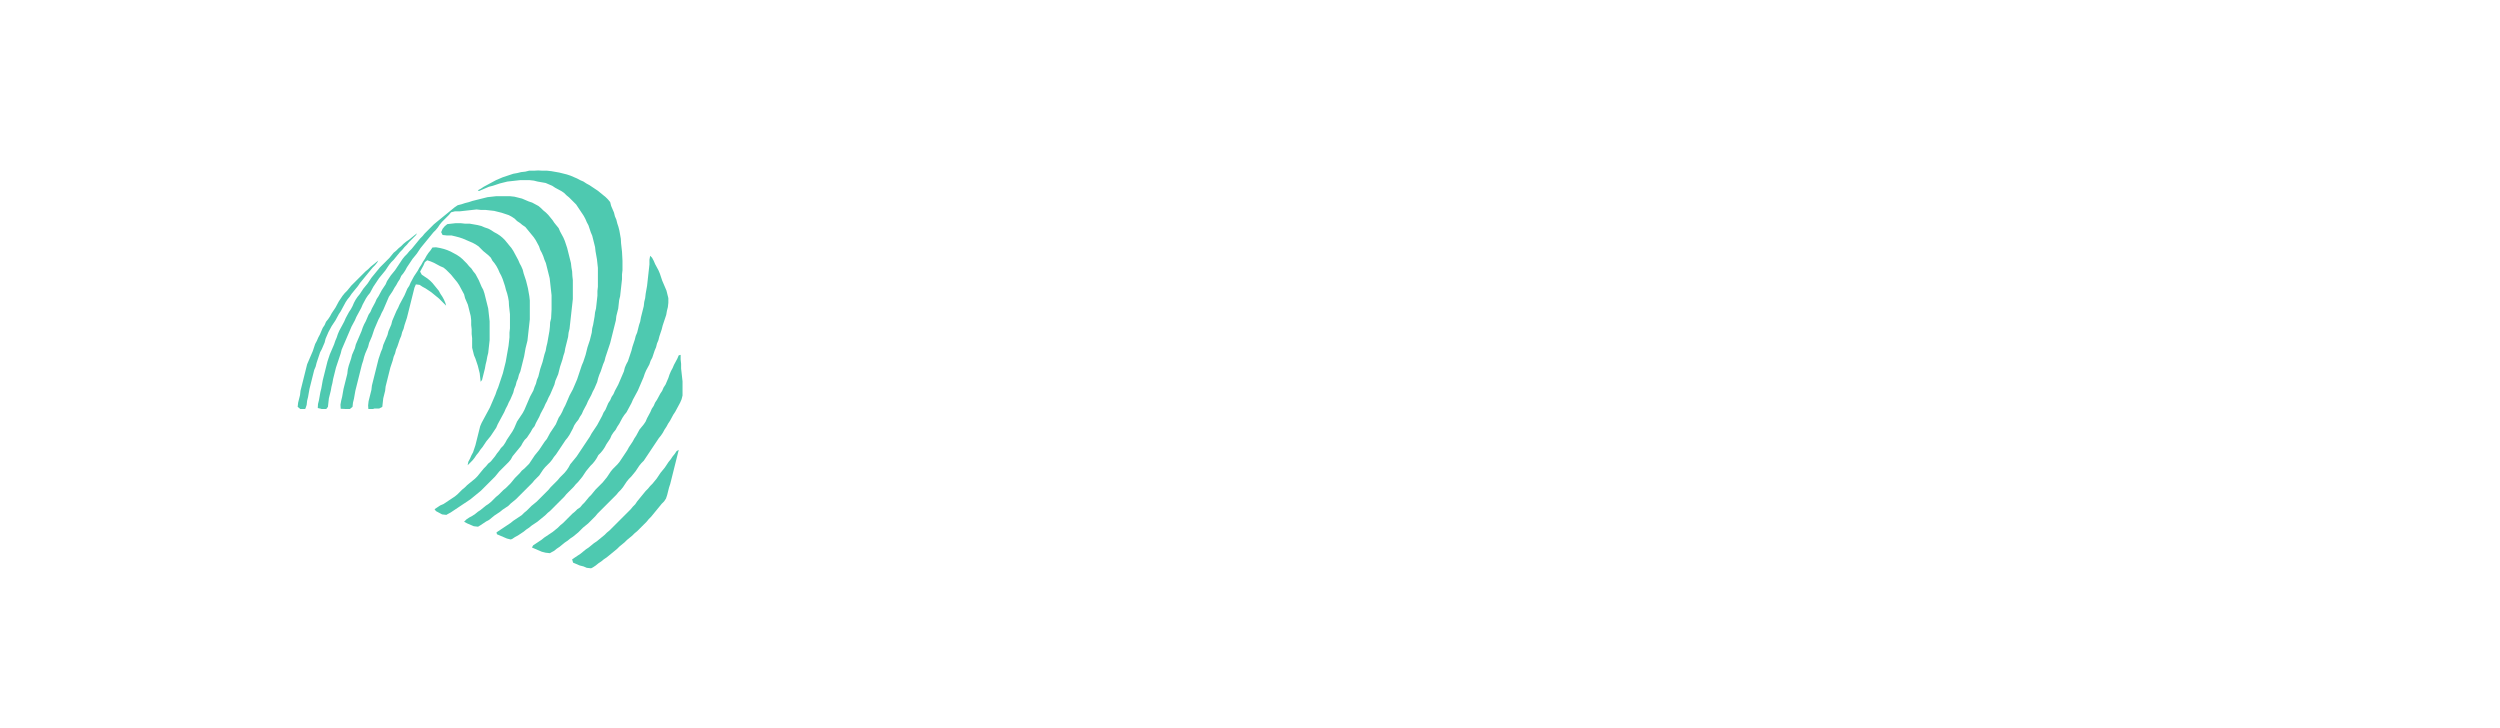
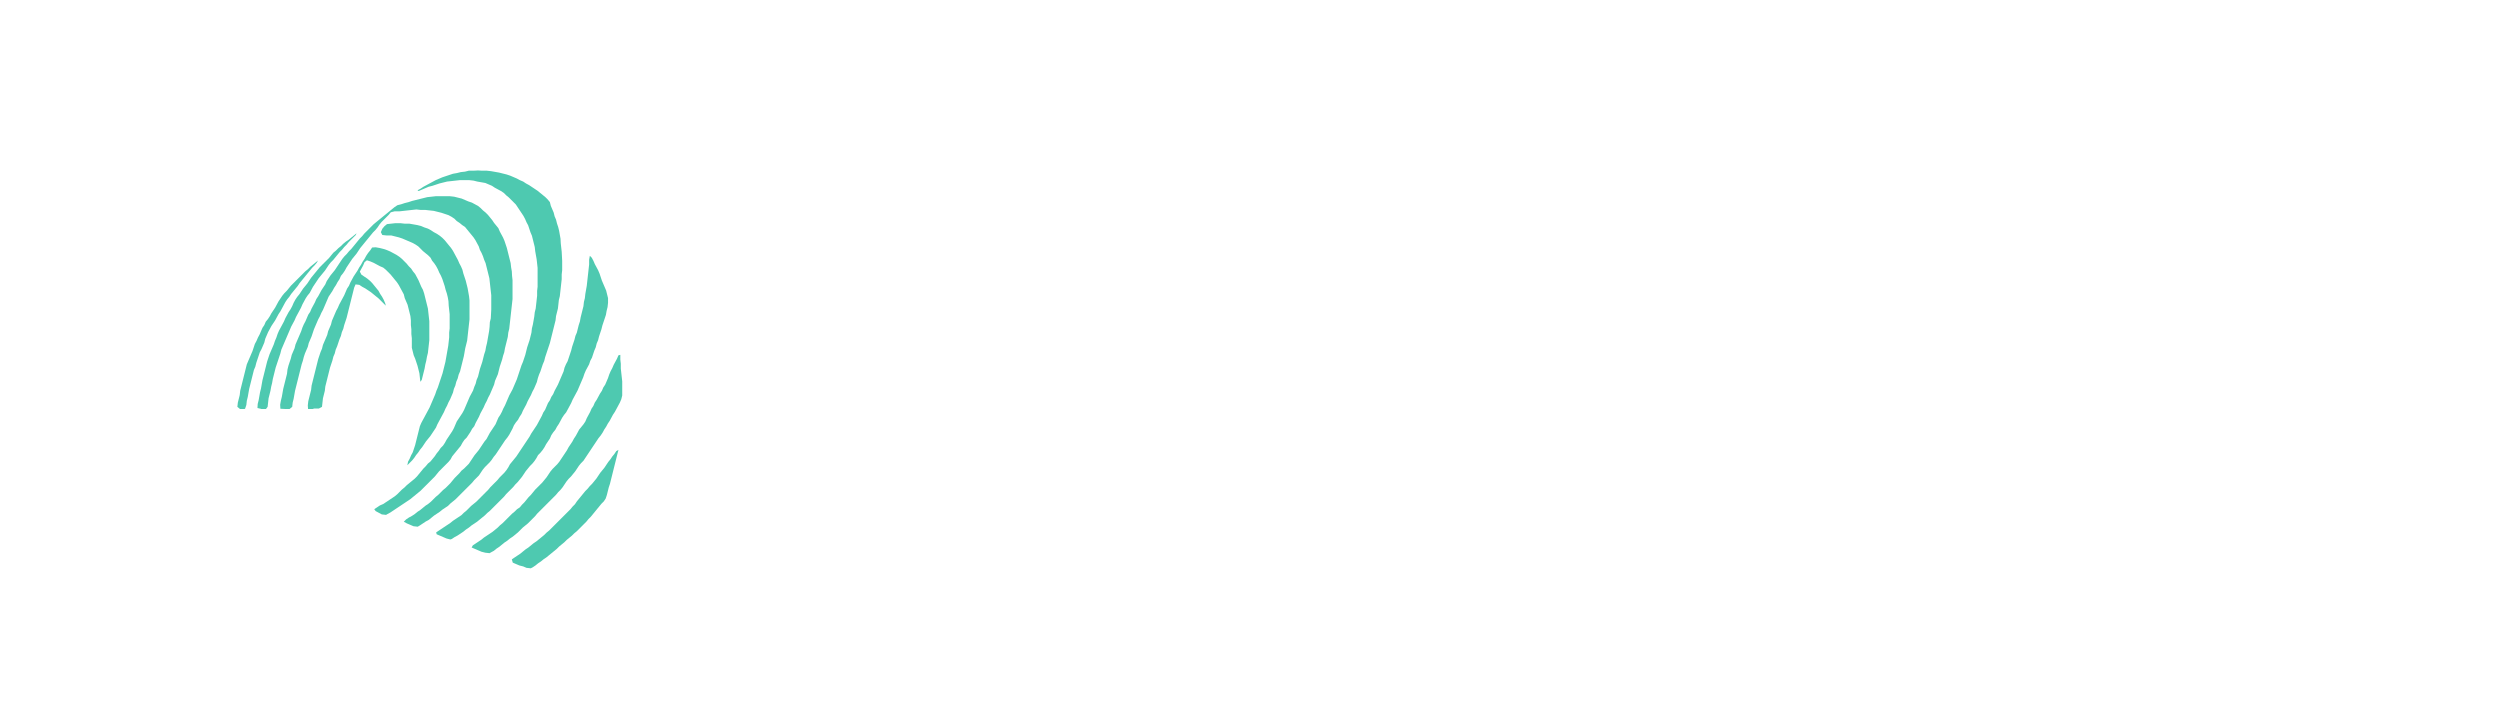
- <svg xmlns="http://www.w3.org/2000/svg" viewBox="1104.497 1876.8 6218.32 1810.56" style="max-height: 500px" width="6218.32" height="1810.56">
+ <svg xmlns="http://www.w3.org/2000/svg" viewBox="2104.50 1876.80 4518.32 1810.56" style="max-height: 500px" width="6218.32" height="1810.56">
  <g style="transform: none;" fill="rgb(255,255,255)">
    <g style="transform: none;">
      <g transform="translate(2350, 2750) scale(1.176)">
        <path d="M 464.0,883.5 L 455.0,882.5 L 448.0,879.5 L 441.0,876.5 L 434.5,873.0 L 439.5,868.0 L 445.5,864.0 L 452.0,860.5 L 458.0,856.5 L 463.5,852.0 L 469.5,848.0 L 475.0,843.5 L 480.5,839.0 L 486.5,835.0 L 492.0,830.5 L 497.0,825.5 L 502.0,820.5 L 507.5,816.0 L 512.5,811.0 L 517.5,806.0 L 523.0,801.5 L 528.0,796.5 L 533.0,791.5 L 537.5,786.0 L 542.0,780.5 L 547.0,775.5 L 552.0,770.5 L 556.5,765.0 L 562.0,760.5 L 567.0,755.5 L 572.0,750.5 L 576.0,744.5 L 580.0,738.5 L 584.0,732.5 L 588.5,727.0 L 593.0,721.5 L 597.0,715.5 L 601.0,709.5 L 605.0,703.5 L 609.5,698.0 L 613.0,691.5 L 616.5,685.0 L 620.5,679.0 L 624.5,673.0 L 628.5,667.0 L 631.5,660.0 L 634.5,653.0 L 638.5,647.0 L 642.0,640.5 L 645.0,633.5 L 648.5,627.0 L 651.5,620.0 L 654.5,613.0 L 657.5,606.0 L 661.0,599.5 L 664.5,593.0 L 667.5,586.0 L 670.5,579.0 L 673.5,572.0 L 676.0,564.5 L 678.5,557.0 L 681.0,549.5 L 683.5,542.0 L 686.5,535.0 L 689.0,527.5 L 691.5,520.0 L 693.5,512.0 L 695.5,504.0 L 698.0,496.5 L 700.5,489.0 L 702.5,481.0 L 704.5,473.0 L 705.5,464.0 L 707.5,456.0 L 709.0,447.5 L 710.5,439.0 L 711.5,430.0 L 713.5,422.0 L 714.5,413.0 L 715.5,404.0 L 716.5,395.0 L 716.5,385.0 L 717.5,376.0 L 717.5,366.0 L 717.5,356.0 L 717.5,346.0 L 717.5,336.0 L 716.5,327.0 L 715.5,318.0 L 714.0,309.5 L 712.5,301.0 L 711.5,292.0 L 709.5,284.0 L 707.5,276.0 L 705.5,268.0 L 702.5,261.0 L 700.0,253.5 L 697.5,246.0 L 694.0,239.5 L 691.0,232.5 L 687.5,226.0 L 683.5,220.0 L 679.5,214.0 L 675.5,208.0 L 671.5,202.0 L 666.5,197.0 L 661.5,192.0 L 656.5,187.0 L 651.0,182.5 L 646.0,177.5 L 640.0,173.5 L 633.5,170.0 L 627.0,166.5 L 621.0,162.5 L 614.0,159.5 L 607.0,156.5 L 598.5,155.0 L 590.0,153.5 L 582.0,151.5 L 573.0,150.5 L 563.0,150.5 L 553.0,150.5 L 544.0,151.5 L 535.0,152.5 L 526.0,153.5 L 518.0,155.5 L 510.0,157.5 L 502.5,160.0 L 495.0,162.5 L 487.0,164.5 L 480.0,167.5 L 473.0,170.5 L 466.0,173.5 L 463.5,172.0 L 470.0,168.5 L 476.0,164.5 L 482.5,161.0 L 489.0,157.5 L 495.5,154.0 L 502.0,150.5 L 509.0,147.5 L 516.0,144.5 L 523.5,142.0 L 531.0,139.5 L 538.5,137.0 L 547.0,135.5 L 555.0,133.5 L 564.0,132.5 L 572.0,130.5 L 582.0,130.5 L 591.5,130.0 L 600.0,130.5 L 610.0,130.5 L 619.0,131.5 L 627.5,133.0 L 636.0,134.5 L 644.0,136.5 L 652.0,138.5 L 659.5,141.0 L 666.5,144.0 L 673.5,147.0 L 680.0,150.5 L 687.0,153.5 L 693.0,157.5 L 699.5,161.0 L 705.5,165.0 L 711.5,169.0 L 717.5,173.0 L 723.0,177.5 L 728.5,182.0 L 734.0,186.5 L 739.0,191.5 L 743.5,197.0 L 745.5,205.0 L 748.5,212.0 L 751.5,219.0 L 753.5,227.0 L 756.5,234.0 L 758.5,242.0 L 761.0,249.5 L 763.0,257.5 L 764.5,266.0 L 766.0,274.5 L 766.5,284.0 L 767.5,293.0 L 768.5,302.0 L 769.0,311.5 L 769.5,321.0 L 769.5,331.0 L 769.5,341.0 L 768.5,350.0 L 768.5,360.0 L 767.5,369.0 L 766.5,378.0 L 765.5,387.0 L 764.5,396.0 L 762.5,404.0 L 761.5,413.0 L 760.5,422.0 L 758.5,430.0 L 756.5,438.0 L 755.5,447.0 L 753.5,455.0 L 751.5,463.0 L 749.5,471.0 L 747.5,479.0 L 745.5,487.0 L 743.5,495.0 L 741.0,502.5 L 738.5,510.0 L 736.0,517.5 L 733.5,525.0 L 731.5,533.0 L 728.5,540.0 L 726.0,547.5 L 723.5,555.0 L 720.5,562.0 L 718.0,569.5 L 716.0,577.5 L 713.0,584.5 L 710.0,591.5 L 706.5,598.0 L 703.5,605.0 L 700.0,611.5 L 696.5,618.0 L 693.5,625.0 L 690.0,631.5 L 686.5,638.0 L 683.5,645.0 L 679.5,651.0 L 676.0,657.5 L 671.5,663.0 L 667.5,669.0 L 664.5,676.0 L 661.0,682.5 L 657.5,689.0 L 653.5,695.0 L 649.0,700.5 L 645.0,706.5 L 641.0,712.5 L 637.0,718.5 L 633.0,724.5 L 629.0,730.5 L 624.5,736.0 L 620.5,742.0 L 616.0,747.5 L 611.0,752.5 L 606.0,757.5 L 601.5,763.0 L 597.5,769.0 L 593.5,775.0 L 588.5,780.0 L 583.5,785.0 L 579.0,790.5 L 574.0,795.5 L 569.0,800.5 L 564.0,805.5 L 559.0,810.5 L 554.0,815.5 L 549.0,820.5 L 544.0,825.5 L 538.5,830.0 L 533.0,834.5 L 528.0,839.5 L 522.0,843.5 L 516.0,847.5 L 510.5,852.0 L 504.5,856.0 L 498.5,860.0 L 493.0,864.5 L 487.5,869.0 L 481.0,872.5 L 475.0,876.5 L 469.0,880.5 Z" stroke="none" fill="rgb(78,201,176)" fill-rule="nonzero" transform="translate(-512, -512)" />
        <path d="M 397.0,858.5 L 388.0,857.5 L 381.5,854.0 L 375.0,850.5 L 372.0,846.5 L 378.0,842.5 L 384.0,838.5 L 391.0,835.5 L 397.0,831.5 L 403.0,827.5 L 409.0,823.5 L 415.0,819.5 L 420.5,815.0 L 425.5,810.0 L 430.5,805.0 L 436.0,800.5 L 441.0,795.5 L 446.5,791.0 L 452.0,786.5 L 457.5,782.0 L 462.5,777.0 L 467.0,771.5 L 471.5,766.0 L 476.0,760.5 L 481.0,755.5 L 485.5,750.0 L 491.0,745.5 L 495.5,740.0 L 500.0,734.5 L 504.0,728.5 L 508.5,723.0 L 512.5,717.0 L 517.5,712.0 L 521.5,706.0 L 525.0,699.5 L 529.0,693.5 L 533.0,687.5 L 537.0,681.5 L 540.5,675.0 L 543.5,668.0 L 546.5,661.0 L 550.5,655.0 L 554.5,649.0 L 558.5,643.0 L 562.0,636.5 L 565.0,629.5 L 568.0,622.5 L 571.0,615.5 L 574.0,608.5 L 577.5,602.0 L 581.0,595.5 L 583.5,588.0 L 586.5,581.0 L 588.5,573.0 L 591.5,566.0 L 593.5,558.0 L 595.5,550.0 L 598.0,542.5 L 600.5,535.0 L 602.5,527.0 L 604.5,519.0 L 607.0,511.5 L 608.5,503.0 L 610.5,495.0 L 612.0,486.5 L 613.5,478.0 L 615.0,469.5 L 616.0,460.5 L 616.5,451.0 L 618.5,443.0 L 619.0,433.5 L 619.5,424.0 L 619.5,414.0 L 619.5,404.0 L 619.5,394.0 L 618.5,385.0 L 617.5,376.0 L 616.5,367.0 L 615.5,358.0 L 613.5,350.0 L 611.5,342.0 L 609.5,334.0 L 607.5,326.0 L 604.5,319.0 L 602.0,311.5 L 599.0,304.5 L 595.5,298.0 L 593.0,290.5 L 589.5,284.0 L 586.0,277.5 L 582.0,271.5 L 577.5,266.0 L 573.0,260.5 L 568.5,255.0 L 564.0,249.5 L 558.0,245.5 L 552.5,241.0 L 546.5,237.0 L 541.5,232.0 L 535.5,228.0 L 529.0,224.5 L 521.5,222.0 L 514.0,219.5 L 506.0,217.5 L 498.0,215.5 L 489.0,214.5 L 480.0,213.5 L 470.0,213.5 L 461.0,212.5 L 452.0,213.5 L 443.0,214.5 L 434.0,215.5 L 425.0,216.5 L 415.0,216.5 L 407.0,218.5 L 402.5,224.0 L 397.5,229.0 L 392.5,234.0 L 387.5,239.0 L 383.0,244.5 L 379.0,250.5 L 374.5,256.0 L 369.5,261.0 L 365.0,266.5 L 360.5,272.0 L 356.0,277.5 L 351.5,283.0 L 347.0,288.5 L 342.5,294.0 L 338.5,300.0 L 334.5,306.0 L 330.0,311.5 L 325.5,317.0 L 321.5,323.0 L 317.5,329.0 L 313.5,335.0 L 310.0,341.5 L 306.0,347.5 L 301.5,353.0 L 298.5,360.0 L 294.5,366.0 L 291.0,372.5 L 287.0,378.5 L 283.5,385.0 L 279.5,391.0 L 275.5,397.0 L 272.5,404.0 L 269.5,411.0 L 266.5,418.0 L 263.5,425.0 L 260.0,431.5 L 257.0,438.5 L 253.5,445.0 L 250.5,452.0 L 247.5,459.0 L 244.5,466.0 L 242.0,473.5 L 239.5,481.0 L 236.5,488.0 L 233.5,495.0 L 231.5,503.0 L 228.5,510.0 L 225.5,517.0 L 223.0,524.5 L 221.0,532.5 L 218.5,540.0 L 216.5,548.0 L 214.5,556.0 L 212.5,564.0 L 210.5,572.0 L 208.5,580.0 L 206.5,588.0 L 204.5,596.0 L 203.0,604.5 L 201.5,613.0 L 199.5,621.0 L 198.5,630.0 L 193.0,634.5 L 183.0,634.5 L 173.5,634.0 L 173.0,625.5 L 174.5,617.0 L 176.5,609.0 L 178.0,600.5 L 179.5,592.0 L 181.5,584.0 L 183.5,576.0 L 185.5,568.0 L 187.5,560.0 L 188.5,551.0 L 190.5,543.0 L 193.0,535.5 L 195.5,528.0 L 197.5,520.0 L 200.5,513.0 L 203.5,506.0 L 205.5,498.0 L 208.5,491.0 L 211.5,484.0 L 214.5,477.0 L 217.5,470.0 L 220.0,462.5 L 223.0,455.5 L 226.5,449.0 L 229.5,442.0 L 232.5,435.0 L 236.5,429.0 L 239.5,422.0 L 243.0,415.5 L 246.5,409.0 L 249.5,402.0 L 253.5,396.0 L 257.0,389.5 L 260.5,383.0 L 264.5,377.0 L 268.5,371.0 L 271.5,364.0 L 275.5,358.0 L 279.5,352.0 L 284.0,346.5 L 288.5,341.0 L 292.5,335.0 L 296.5,329.0 L 300.5,323.0 L 304.5,317.0 L 309.0,311.5 L 314.0,306.5 L 318.5,301.0 L 323.5,296.0 L 328.0,290.5 L 332.5,285.0 L 337.0,279.5 L 341.5,274.0 L 346.5,269.0 L 351.0,263.5 L 356.0,258.5 L 361.0,253.5 L 366.0,248.5 L 371.0,243.5 L 376.5,239.0 L 382.0,234.5 L 387.5,230.0 L 393.0,225.5 L 398.5,221.0 L 404.0,216.5 L 409.5,212.0 L 415.0,207.5 L 421.0,203.5 L 429.0,201.5 L 436.5,199.0 L 444.5,197.0 L 452.0,194.5 L 460.0,192.5 L 468.0,190.5 L 476.0,188.5 L 484.0,186.5 L 493.0,185.5 L 502.0,184.5 L 512.0,184.5 L 522.0,184.5 L 532.0,184.5 L 541.0,185.5 L 549.0,187.5 L 557.0,189.5 L 564.0,192.5 L 571.0,195.5 L 578.5,198.0 L 585.0,201.5 L 591.5,205.0 L 597.0,209.5 L 602.0,214.5 L 607.5,219.0 L 612.5,224.0 L 617.0,229.5 L 621.5,235.0 L 625.5,241.0 L 630.0,246.5 L 634.5,252.0 L 637.5,259.0 L 641.0,265.5 L 644.5,272.0 L 647.5,279.0 L 650.0,286.5 L 652.5,294.0 L 654.5,302.0 L 656.5,310.0 L 658.5,318.0 L 660.5,326.0 L 661.5,335.0 L 663.0,343.5 L 663.5,353.0 L 664.5,362.0 L 664.5,372.0 L 664.5,382.0 L 664.5,392.0 L 664.5,402.0 L 663.5,411.0 L 662.5,420.0 L 661.5,429.0 L 660.5,438.0 L 659.5,447.0 L 658.5,456.0 L 657.5,465.0 L 655.5,473.0 L 654.5,482.0 L 652.5,490.0 L 650.5,498.0 L 648.5,506.0 L 647.0,514.5 L 644.5,522.0 L 642.5,530.0 L 640.0,537.5 L 637.5,545.0 L 635.5,553.0 L 633.5,561.0 L 630.5,568.0 L 627.5,575.0 L 625.5,583.0 L 622.5,590.0 L 619.5,597.0 L 616.5,604.0 L 613.0,610.5 L 610.0,617.5 L 606.5,624.0 L 603.5,631.0 L 600.0,637.5 L 596.5,644.0 L 593.5,651.0 L 590.0,657.5 L 586.5,664.0 L 583.5,671.0 L 579.0,676.5 L 575.5,683.0 L 571.5,689.0 L 567.5,695.0 L 562.5,700.0 L 558.5,706.0 L 555.0,712.5 L 550.5,718.0 L 546.0,723.5 L 541.5,729.0 L 537.0,734.5 L 533.5,741.0 L 529.0,746.5 L 524.0,751.5 L 519.0,756.5 L 514.0,761.5 L 509.0,766.5 L 504.5,772.0 L 500.0,777.5 L 495.0,782.5 L 490.0,787.5 L 485.0,792.5 L 480.0,797.5 L 475.0,802.5 L 470.0,807.5 L 464.5,812.0 L 459.0,816.5 L 453.5,821.0 L 448.0,825.5 L 442.0,829.5 L 436.0,833.5 L 430.0,837.5 L 424.0,841.5 L 418.0,845.5 L 412.0,849.5 L 406.0,853.5 L 399.5,857.0 Z" stroke="none" fill="rgb(78,201,176)" fill-rule="nonzero" transform="translate(-512, -512)" />
        <path d="M 442.0,753.5 L 443.5,746.0 L 447.0,739.5 L 450.0,732.5 L 453.5,726.0 L 456.0,718.5 L 458.5,711.0 L 460.5,703.0 L 462.5,695.0 L 464.5,687.0 L 466.5,679.0 L 468.5,671.0 L 471.5,664.0 L 475.0,657.5 L 478.5,651.0 L 482.0,644.5 L 485.5,638.0 L 489.0,631.5 L 492.0,624.5 L 495.0,617.5 L 498.0,610.5 L 501.0,603.5 L 503.5,596.0 L 506.5,589.0 L 509.0,581.5 L 511.5,574.0 L 514.0,566.5 L 516.5,559.0 L 518.5,551.0 L 520.5,543.0 L 522.5,535.0 L 524.0,526.5 L 525.5,518.0 L 527.0,509.5 L 528.5,501.0 L 529.5,492.0 L 530.5,483.0 L 530.5,473.0 L 531.5,464.0 L 531.5,454.0 L 531.5,444.0 L 531.5,434.0 L 530.5,425.0 L 529.5,416.0 L 529.0,406.5 L 527.5,398.0 L 525.5,390.0 L 523.0,382.5 L 521.0,374.5 L 518.5,367.0 L 516.0,359.5 L 513.0,352.5 L 509.5,346.0 L 506.5,339.0 L 503.0,332.5 L 499.0,326.5 L 494.5,321.0 L 491.0,314.5 L 486.0,309.5 L 480.5,305.0 L 475.0,300.5 L 470.0,295.5 L 465.0,290.5 L 459.0,286.5 L 452.5,283.0 L 445.5,280.0 L 438.5,277.0 L 431.5,274.0 L 424.0,271.5 L 416.0,269.5 L 408.0,267.5 L 398.0,267.5 L 389.0,266.5 L 386.0,260.5 L 389.0,253.5 L 393.5,248.0 L 399.0,243.5 L 408.0,242.5 L 417.0,241.5 L 427.0,241.5 L 436.0,242.5 L 446.0,242.5 L 454.5,244.0 L 463.0,245.5 L 471.0,247.5 L 478.0,250.5 L 485.5,253.0 L 492.0,256.5 L 498.0,260.5 L 504.5,264.0 L 510.5,268.0 L 516.0,272.5 L 521.0,277.5 L 525.5,283.0 L 530.0,288.5 L 534.5,294.0 L 538.5,300.0 L 542.0,306.5 L 545.5,313.0 L 549.0,319.5 L 552.0,326.5 L 555.5,333.0 L 558.5,340.0 L 560.5,348.0 L 563.0,355.5 L 565.5,363.0 L 567.5,371.0 L 569.5,379.0 L 571.0,387.5 L 572.5,396.0 L 573.5,405.0 L 573.5,415.0 L 573.5,425.0 L 573.5,435.0 L 573.5,445.0 L 572.5,454.0 L 571.5,463.0 L 570.5,472.0 L 569.5,481.0 L 568.5,490.0 L 566.5,498.0 L 564.5,506.0 L 563.0,514.5 L 561.5,523.0 L 559.5,531.0 L 557.5,539.0 L 555.5,547.0 L 553.5,555.0 L 550.5,562.0 L 548.5,570.0 L 545.5,577.0 L 543.5,585.0 L 540.5,592.0 L 538.5,600.0 L 535.5,607.0 L 532.5,614.0 L 529.0,620.5 L 526.0,627.5 L 522.5,634.0 L 519.5,641.0 L 516.0,647.5 L 512.5,654.0 L 509.0,660.5 L 505.5,667.0 L 502.5,674.0 L 498.5,680.0 L 494.5,686.0 L 490.5,692.0 L 486.0,697.5 L 481.5,703.0 L 477.5,709.0 L 473.5,715.0 L 469.0,720.5 L 465.0,726.5 L 460.5,732.0 L 456.5,738.0 L 452.0,743.5 L 447.0,748.5 L 442.0,753.5 Z" stroke="none" fill="rgb(78,201,176)" fill-rule="nonzero" transform="translate(-512, -512)" />
        <path d="M 143.0,634.5 L 133.0,634.5 L 125.0,632.5 L 125.5,624.0 L 127.5,616.0 L 129.0,607.5 L 130.5,599.0 L 132.5,591.0 L 134.0,582.5 L 135.5,574.0 L 137.5,566.0 L 139.5,558.0 L 141.5,550.0 L 143.5,542.0 L 145.5,534.0 L 148.0,526.5 L 150.5,519.0 L 153.5,512.0 L 156.5,505.0 L 159.5,498.0 L 162.0,490.5 L 165.0,483.5 L 167.5,476.0 L 170.5,469.0 L 174.0,462.5 L 177.5,456.0 L 181.0,449.5 L 184.0,442.5 L 187.5,436.0 L 191.0,429.5 L 195.0,423.5 L 198.5,417.0 L 201.5,410.0 L 205.0,403.5 L 209.0,397.5 L 213.5,392.0 L 217.5,386.0 L 221.5,380.0 L 226.0,374.5 L 230.5,369.0 L 234.5,363.0 L 238.5,357.0 L 243.0,351.5 L 247.5,346.0 L 252.0,340.5 L 256.5,335.0 L 261.5,330.0 L 266.5,325.0 L 271.5,320.0 L 276.5,315.0 L 281.0,309.5 L 285.5,304.0 L 291.0,299.5 L 296.0,294.5 L 301.5,290.0 L 306.5,285.0 L 312.0,280.5 L 318.0,276.5 L 323.5,272.0 L 329.0,267.5 L 334.5,263.0 L 333.0,266.5 L 328.0,271.5 L 323.0,276.5 L 318.0,281.5 L 313.5,287.0 L 308.5,292.0 L 304.0,297.5 L 299.0,302.5 L 294.5,308.0 L 290.0,313.5 L 285.5,319.0 L 280.5,324.0 L 276.0,329.5 L 272.0,335.5 L 268.0,341.5 L 263.5,347.0 L 259.0,352.5 L 254.5,358.0 L 250.5,364.0 L 246.5,370.0 L 242.5,376.0 L 239.0,382.5 L 235.5,389.0 L 231.0,394.5 L 227.0,400.5 L 223.5,407.0 L 220.0,413.5 L 217.0,420.5 L 213.5,427.0 L 210.0,433.5 L 206.5,440.0 L 203.5,447.0 L 200.0,453.5 L 196.5,460.0 L 193.5,467.0 L 190.5,474.0 L 187.5,481.0 L 184.5,488.0 L 181.5,495.0 L 178.5,502.0 L 175.5,509.0 L 173.5,517.0 L 171.0,524.5 L 168.5,532.0 L 166.0,539.5 L 163.5,547.0 L 161.5,555.0 L 159.5,563.0 L 157.5,571.0 L 156.0,579.5 L 154.0,587.5 L 152.5,596.0 L 150.5,604.0 L 148.5,612.0 L 147.5,621.0 L 146.5,630.0 Z" stroke="none" fill="rgb(78,201,176)" fill-rule="nonzero" transform="translate(-512, -512)" />
        <path d="M 242.0,634.5 L 232.0,634.5 L 231.5,627.0 L 232.5,618.0 L 234.5,610.0 L 236.5,602.0 L 238.5,594.0 L 239.5,585.0 L 241.5,577.0 L 243.5,569.0 L 245.5,561.0 L 247.5,553.0 L 249.5,545.0 L 251.5,537.0 L 253.5,529.0 L 256.0,521.5 L 258.5,514.0 L 261.5,507.0 L 263.5,499.0 L 266.5,492.0 L 269.5,485.0 L 272.5,478.0 L 274.5,470.0 L 277.5,463.0 L 280.5,456.0 L 282.5,448.0 L 285.5,441.0 L 288.5,434.0 L 291.5,427.0 L 295.0,420.5 L 298.0,413.5 L 301.5,407.0 L 305.0,400.5 L 308.5,394.0 L 311.5,387.0 L 314.5,380.0 L 318.5,374.0 L 321.5,367.0 L 325.0,360.5 L 328.5,354.0 L 332.5,348.0 L 336.5,342.0 L 340.0,335.5 L 344.0,329.5 L 347.5,323.0 L 351.5,317.0 L 355.0,310.5 L 359.0,304.5 L 363.5,299.0 L 367.5,293.0 L 375.0,292.5 L 383.5,294.0 L 391.5,296.0 L 399.0,298.5 L 406.0,301.5 L 412.5,305.0 L 419.0,308.5 L 425.0,312.5 L 430.5,317.0 L 435.5,322.0 L 440.5,327.0 L 445.0,332.5 L 450.0,337.5 L 454.0,343.5 L 458.5,349.0 L 462.0,355.5 L 465.5,362.0 L 468.5,369.0 L 471.5,376.0 L 475.0,382.5 L 477.5,390.0 L 479.5,398.0 L 481.5,406.0 L 483.5,414.0 L 485.5,422.0 L 486.5,431.0 L 487.5,440.0 L 488.5,449.0 L 488.5,459.0 L 488.5,469.0 L 488.5,479.0 L 488.5,489.0 L 487.5,498.0 L 486.5,507.0 L 485.5,516.0 L 483.5,524.0 L 482.0,532.5 L 480.0,540.5 L 478.5,549.0 L 476.5,557.0 L 474.5,565.0 L 472.5,573.0 L 469.5,577.0 L 468.5,568.0 L 467.5,559.0 L 465.5,551.0 L 463.5,543.0 L 461.0,535.5 L 458.5,528.0 L 455.5,521.0 L 453.5,513.0 L 451.5,505.0 L 451.5,495.0 L 451.5,485.0 L 450.5,476.0 L 450.5,466.0 L 449.5,457.0 L 449.5,447.0 L 448.5,438.0 L 446.5,430.0 L 444.5,422.0 L 442.5,414.0 L 439.5,407.0 L 436.5,400.0 L 434.5,392.0 L 431.0,385.5 L 427.5,379.0 L 424.0,372.5 L 420.0,366.5 L 415.5,361.0 L 411.0,355.5 L 406.5,350.0 L 401.5,345.0 L 396.5,340.0 L 391.0,335.5 L 384.0,332.5 L 377.5,329.0 L 371.0,325.5 L 364.0,322.5 L 356.5,320.0 L 351.5,324.0 L 348.5,331.0 L 345.0,337.5 L 341.5,344.0 L 345.0,350.5 L 351.0,354.5 L 357.0,358.5 L 362.5,363.0 L 367.5,368.0 L 372.0,373.5 L 376.5,379.0 L 381.0,384.5 L 384.5,391.0 L 388.5,397.0 L 392.0,403.5 L 395.0,410.5 L 396.5,416.0 L 391.5,411.0 L 386.5,406.0 L 381.5,401.0 L 376.0,396.5 L 370.5,392.0 L 365.0,387.5 L 359.0,383.5 L 353.0,379.5 L 346.5,376.0 L 340.5,372.0 L 332.5,371.0 L 329.5,378.0 L 327.5,386.0 L 325.5,394.0 L 323.5,402.0 L 321.5,410.0 L 319.5,418.0 L 317.5,426.0 L 315.5,434.0 L 313.5,442.0 L 311.0,449.5 L 308.5,457.0 L 306.5,465.0 L 303.5,472.0 L 301.5,480.0 L 298.5,487.0 L 296.0,494.5 L 293.5,502.0 L 290.5,509.0 L 288.5,517.0 L 285.5,524.0 L 283.5,532.0 L 281.0,539.5 L 278.5,547.0 L 276.5,555.0 L 274.5,563.0 L 272.5,571.0 L 270.5,579.0 L 268.5,587.0 L 267.5,596.0 L 265.5,604.0 L 263.5,612.0 L 262.5,621.0 L 261.5,630.0 L 255.0,633.5 L 245.0,633.5 Z" stroke="none" fill="rgb(78,201,176)" fill-rule="nonzero" transform="translate(-512, -512)" />
        <path d="M 533.0,910.5 L 525.0,908.5 L 518.0,905.5 L 511.0,902.5 L 504.0,899.5 L 503.0,895.5 L 509.0,891.5 L 515.0,887.5 L 521.0,883.5 L 527.0,879.5 L 533.0,875.5 L 538.5,871.0 L 544.5,867.0 L 550.5,863.0 L 556.5,859.0 L 561.5,854.0 L 567.0,849.5 L 572.0,844.5 L 577.0,839.5 L 582.5,835.0 L 588.0,830.5 L 593.0,825.5 L 598.0,820.5 L 603.0,815.5 L 608.0,810.5 L 613.0,805.5 L 617.5,800.0 L 622.5,795.0 L 627.5,790.0 L 632.5,785.0 L 637.0,779.5 L 642.0,774.5 L 647.0,769.5 L 651.5,764.0 L 655.5,758.0 L 659.0,751.5 L 663.5,746.0 L 668.0,740.5 L 672.5,735.0 L 676.5,729.0 L 680.5,723.0 L 684.5,717.0 L 688.5,711.0 L 692.5,705.0 L 696.5,699.0 L 700.5,693.0 L 704.0,686.5 L 708.0,680.5 L 712.0,674.5 L 716.0,668.5 L 719.5,662.0 L 723.0,655.5 L 726.5,649.0 L 729.5,642.0 L 733.5,636.0 L 736.5,629.0 L 739.5,622.0 L 743.5,616.0 L 746.5,609.0 L 750.5,603.0 L 753.5,596.0 L 757.0,589.5 L 760.5,583.0 L 763.5,576.0 L 766.5,569.0 L 769.5,562.0 L 772.5,555.0 L 774.5,547.0 L 777.5,540.0 L 781.0,533.5 L 783.5,526.0 L 786.0,518.5 L 788.5,511.0 L 790.5,503.0 L 793.0,495.5 L 795.5,488.0 L 797.5,480.0 L 800.5,473.0 L 802.5,465.0 L 804.5,457.0 L 807.0,449.5 L 808.5,441.0 L 810.5,433.0 L 812.5,425.0 L 814.5,417.0 L 815.5,408.0 L 817.5,400.0 L 818.5,391.0 L 820.0,382.5 L 821.5,374.0 L 822.5,365.0 L 823.5,356.0 L 824.5,347.0 L 825.5,338.0 L 826.5,329.0 L 826.5,319.0 L 828.0,310.5 L 832.0,314.5 L 835.5,321.0 L 838.5,328.0 L 842.0,334.5 L 845.5,341.0 L 848.5,348.0 L 851.0,355.5 L 853.5,363.0 L 856.5,370.0 L 859.5,377.0 L 862.5,384.0 L 864.5,392.0 L 866.5,400.0 L 866.5,410.0 L 865.5,419.0 L 863.5,427.0 L 862.0,435.5 L 859.5,443.0 L 857.0,450.5 L 854.5,458.0 L 852.5,466.0 L 850.0,473.5 L 847.5,481.0 L 845.5,489.0 L 842.5,496.0 L 840.5,504.0 L 837.5,511.0 L 835.0,518.5 L 832.5,526.0 L 829.0,532.5 L 826.5,540.0 L 823.0,546.5 L 819.5,553.0 L 816.5,560.0 L 814.0,567.5 L 811.0,574.5 L 808.0,581.5 L 805.0,588.5 L 802.0,595.5 L 798.5,602.0 L 795.0,608.5 L 791.5,615.0 L 788.5,622.0 L 785.0,628.5 L 781.5,635.0 L 778.0,641.5 L 773.5,647.0 L 769.5,653.0 L 766.0,659.5 L 762.5,666.0 L 758.5,672.0 L 755.0,678.5 L 750.5,684.0 L 746.5,690.0 L 743.5,697.0 L 739.5,703.0 L 735.5,709.0 L 732.0,715.5 L 728.0,721.5 L 723.5,727.0 L 718.5,732.0 L 715.0,738.5 L 711.0,744.5 L 706.5,750.0 L 701.5,755.0 L 697.0,760.5 L 692.5,766.0 L 688.5,772.0 L 684.5,778.0 L 680.0,783.5 L 675.5,789.0 L 670.5,794.0 L 666.0,799.5 L 661.0,804.5 L 656.0,809.5 L 651.0,814.5 L 646.5,820.0 L 641.5,825.0 L 636.5,830.0 L 631.5,835.0 L 626.5,840.0 L 621.5,845.0 L 616.5,850.0 L 611.0,854.5 L 606.0,859.5 L 600.5,864.0 L 595.0,868.5 L 589.5,873.0 L 583.5,877.0 L 577.5,881.0 L 572.0,885.5 L 566.0,889.5 L 560.5,894.0 L 554.5,898.0 L 548.5,902.0 L 542.0,905.5 L 536.0,909.5 Z" stroke="none" fill="rgb(78,201,176)" fill-rule="nonzero" transform="translate(-512, -512)" />
        <path d="M 98.0,634.5 L 88.0,634.5 L 82.5,630.0 L 83.5,621.0 L 85.5,613.0 L 87.5,605.0 L 88.5,596.0 L 90.5,588.0 L 92.5,580.0 L 94.5,572.0 L 96.5,564.0 L 98.5,556.0 L 100.5,548.0 L 102.5,540.0 L 105.5,533.0 L 108.5,526.0 L 111.5,519.0 L 114.5,512.0 L 117.0,504.5 L 119.5,497.0 L 123.0,490.5 L 126.0,483.5 L 129.5,477.0 L 132.5,470.0 L 135.5,463.0 L 139.5,457.0 L 142.5,450.0 L 147.0,444.5 L 151.0,438.5 L 154.5,432.0 L 158.5,426.0 L 162.5,420.0 L 166.0,413.5 L 169.5,407.0 L 173.5,401.0 L 177.5,395.0 L 182.0,389.5 L 187.0,384.5 L 191.5,379.0 L 196.0,373.5 L 201.0,368.5 L 206.0,363.5 L 211.0,358.5 L 216.0,353.5 L 221.0,348.5 L 226.0,343.5 L 231.5,339.0 L 236.5,334.0 L 242.0,329.5 L 247.5,325.0 L 253.0,320.5 L 250.5,325.0 L 246.0,330.5 L 241.0,335.5 L 236.5,341.0 L 232.0,346.5 L 227.5,352.0 L 223.0,357.5 L 218.5,363.0 L 214.0,368.5 L 210.0,374.5 L 205.5,380.0 L 201.0,385.5 L 196.5,391.0 L 192.5,397.0 L 188.0,402.5 L 184.0,408.5 L 180.5,415.0 L 177.0,421.5 L 173.5,428.0 L 169.5,434.0 L 166.0,440.5 L 162.5,447.0 L 158.5,453.0 L 154.5,459.0 L 151.0,465.5 L 147.5,472.0 L 144.5,479.0 L 141.5,486.0 L 139.5,494.0 L 136.5,501.0 L 133.5,508.0 L 130.0,514.5 L 127.5,522.0 L 125.0,529.5 L 122.5,537.0 L 120.5,545.0 L 117.5,552.0 L 115.5,560.0 L 113.5,568.0 L 111.5,576.0 L 109.5,584.0 L 107.5,592.0 L 106.0,600.5 L 104.5,609.0 L 102.5,617.0 L 101.5,626.0 L 99.0,633.5 Z" stroke="none" fill="rgb(78,201,176)" fill-rule="nonzero" transform="translate(-512, -512)" />
        <path d="M 616.0,939.5 L 607.0,938.5 L 599.0,936.5 L 592.0,933.5 L 585.0,930.5 L 578.0,927.5 L 580.5,923.0 L 586.5,919.0 L 592.5,915.0 L 598.5,911.0 L 604.0,906.5 L 610.0,902.5 L 616.0,898.5 L 622.0,894.5 L 627.5,890.0 L 633.0,885.5 L 638.0,880.5 L 643.5,876.0 L 648.5,871.0 L 653.5,866.0 L 658.5,861.0 L 663.5,856.0 L 669.0,851.5 L 674.0,846.5 L 680.0,842.5 L 684.5,837.0 L 689.5,832.0 L 694.0,826.5 L 698.5,821.0 L 703.5,816.0 L 708.0,810.5 L 712.5,805.0 L 717.5,800.0 L 722.5,795.0 L 727.5,790.0 L 732.0,784.5 L 736.5,779.0 L 740.5,773.0 L 744.5,767.0 L 749.0,761.5 L 754.0,756.5 L 759.0,751.5 L 763.5,746.0 L 767.5,740.0 L 771.5,734.0 L 775.5,728.0 L 779.5,722.0 L 783.0,715.5 L 787.0,709.5 L 791.0,703.5 L 794.5,697.0 L 798.5,691.0 L 802.0,684.5 L 805.5,678.0 L 810.0,672.5 L 814.5,667.0 L 818.5,661.0 L 821.5,654.0 L 825.0,647.5 L 828.5,641.0 L 831.5,634.0 L 835.5,628.0 L 838.5,621.0 L 842.5,615.0 L 846.0,608.5 L 849.5,602.0 L 853.5,596.0 L 856.5,589.0 L 860.5,583.0 L 863.5,576.0 L 866.5,569.0 L 869.0,561.5 L 872.0,554.5 L 875.5,548.0 L 878.5,541.0 L 882.0,534.5 L 885.5,528.0 L 888.5,521.0 L 892.5,520.0 L 892.5,530.0 L 893.5,539.0 L 893.5,549.0 L 894.5,558.0 L 895.5,567.0 L 896.5,576.0 L 896.5,586.0 L 896.5,596.0 L 896.5,606.0 L 894.5,614.0 L 891.5,621.0 L 888.0,627.5 L 884.5,634.0 L 881.0,640.5 L 877.0,646.5 L 873.5,653.0 L 870.0,659.5 L 866.0,665.5 L 862.5,672.0 L 858.5,678.0 L 855.0,684.5 L 851.0,690.5 L 846.5,696.0 L 842.5,702.0 L 838.5,708.0 L 834.5,714.0 L 830.5,720.0 L 826.5,726.0 L 822.5,732.0 L 818.5,738.0 L 814.5,744.0 L 809.5,749.0 L 805.0,754.5 L 801.0,760.5 L 797.0,766.5 L 792.5,772.0 L 788.0,777.5 L 783.0,782.5 L 778.5,788.0 L 774.5,794.0 L 770.5,800.0 L 766.0,805.5 L 761.0,810.5 L 756.5,816.0 L 751.5,821.0 L 746.5,826.0 L 741.5,831.0 L 736.5,836.0 L 731.5,841.0 L 726.5,846.0 L 721.5,851.0 L 716.5,856.0 L 712.0,861.5 L 707.0,866.5 L 702.0,871.5 L 697.0,876.5 L 691.5,881.0 L 686.0,885.5 L 681.0,890.5 L 676.0,895.5 L 670.5,900.0 L 665.0,904.5 L 659.0,908.5 L 653.5,913.0 L 647.5,917.0 L 642.0,921.5 L 636.5,926.0 L 630.5,930.0 L 625.0,934.5 L 618.5,938.0 Z" stroke="none" fill="rgb(78,201,176)" fill-rule="nonzero" transform="translate(-512, -512)" />
        <path d="M 703.0,971.5 L 694.0,970.5 L 687.0,967.5 L 679.0,965.5 L 672.0,962.5 L 665.0,959.5 L 663.0,952.5 L 669.0,948.5 L 675.0,944.5 L 681.0,940.5 L 686.5,936.0 L 692.0,931.5 L 698.0,927.5 L 703.5,923.0 L 709.0,918.5 L 715.0,914.5 L 720.5,910.0 L 726.0,905.5 L 731.5,901.0 L 736.5,896.0 L 742.0,891.5 L 747.0,886.5 L 752.0,881.5 L 757.0,876.5 L 762.0,871.5 L 767.0,866.5 L 772.0,861.5 L 777.0,856.5 L 782.0,851.5 L 787.0,846.5 L 791.5,841.0 L 796.5,836.0 L 800.5,830.0 L 805.0,824.5 L 809.5,819.0 L 814.0,813.5 L 818.5,808.0 L 823.5,803.0 L 828.0,797.5 L 833.0,792.5 L 837.5,787.0 L 842.0,781.5 L 846.0,775.5 L 850.0,769.5 L 854.5,764.0 L 859.0,758.5 L 863.0,752.5 L 867.0,746.5 L 871.5,741.0 L 875.5,735.0 L 880.0,729.5 L 884.0,723.5 L 888.5,721.0 L 886.5,729.0 L 884.5,737.0 L 882.5,745.0 L 880.5,753.0 L 878.5,761.0 L 876.5,769.0 L 874.5,777.0 L 872.5,785.0 L 870.5,793.0 L 868.0,800.5 L 866.0,808.5 L 864.0,816.5 L 861.5,824.0 L 857.5,830.0 L 852.5,835.0 L 848.0,840.5 L 843.5,846.0 L 839.0,851.5 L 834.5,857.0 L 830.0,862.5 L 825.0,867.5 L 820.5,873.0 L 815.5,878.0 L 810.5,883.0 L 805.5,888.0 L 800.5,893.0 L 795.0,897.5 L 790.0,902.5 L 784.5,907.0 L 779.0,911.5 L 774.0,916.5 L 768.5,921.0 L 763.0,925.5 L 758.0,930.5 L 752.5,935.0 L 747.0,939.5 L 741.5,944.0 L 736.0,948.5 L 730.0,952.5 L 724.5,957.0 L 718.5,961.0 L 713.0,965.5 L 707.0,969.5 Z" stroke="none" fill="rgb(78,201,176)" fill-rule="nonzero" transform="translate(-512, -512)" />
      </g>
      <path d="M3308 3142 l-78 -3 0 -54 0 -55 113 0 c123 0 175 -16 230 -68 106 -100 85 -301 -38 -377 -45 -28 -56 -30 -174 -35 l-126 -5 0 -55 0 -55 95 -1 c164 -1 270 36 354 126 91 97 112 246 52 377 -68 149 -203 214 -428 205z" />
      <path d="M4758 3142 l-57 -3 125 -174 c68 -95 124 -176 124 -179 0 -3 -54 -81 -120 -173 l-120 -168 66 -3 c36 -2 71 2 78 7 7 6 48 63 91 126 43 63 80 115 81 115 2 0 42 -56 90 -125 l87 -125 68 0 69 0 -57 83 c-32 45 -141 202 -243 349 -122 176 -192 267 -205 270 -11 2 -46 2 -77 0z" />
      <path d="M5724 3141 c-2 -2 -4 -109 -4 -238 l0 -233 65 0 65 0 0 234 0 234 -61 4 c-33 1 -63 1 -65 -1z" />
      <path d="M4000 3085 l0 -55 260 0 260 0 0 55 0 55 -260 0 -260 0 0 -55z" />
      <path d="M5165 3083 c-22 -32 -48 -71 -59 -89 l-19 -32 36 -46 35 -47 73 103 c40 57 84 118 97 136 l24 32 -73 0 -74 -1 -40 -56z" />
      <path d="M6413 3119 c-66 -25 -147 -98 -178 -159 -13 -26 -29 -75 -34 -108 -9 -54 -8 -76 4 -148 6 -36 54 -123 92 -165 39 -43 106 -82 161 -94 l32 -7 0 55 c0 54 0 54 -41 72 -51 24 -106 87 -120 139 -18 65 -6 167 25 220 27 47 75 89 114 101 19 6 22 13 22 61 0 62 -1 62 -77 33z" />
      <path d="M6600 3086 c0 -50 2 -55 28 -64 42 -14 100 -69 124 -116 27 -52 29 -162 4 -221 -19 -44 -73 -105 -93 -105 -7 0 -13 -4 -13 -9 0 -5 -11 -12 -25 -15 -23 -6 -25 -11 -25 -62 l0 -56 33 7 c84 19 188 99 227 174 25 51 43 146 37 200 -17 137 -85 236 -202 292 -88 42 -95 40 -95 -25z" />
      <path d="M4000 2785 l0 -55 235 0 235 0 0 55 0 55 -235 0 -235 0 0 -55z" />
      <path d="M4000 2495 l0 -55 265 0 265 0 0 55 0 55 -265 0 -265 0 0 -55z" />
      <path d="M5500 2495 l0 -55 285 0 285 0 0 55 0 55 -285 0 -285 0 0 -55z" />
    </g>
  </g>
</svg>
